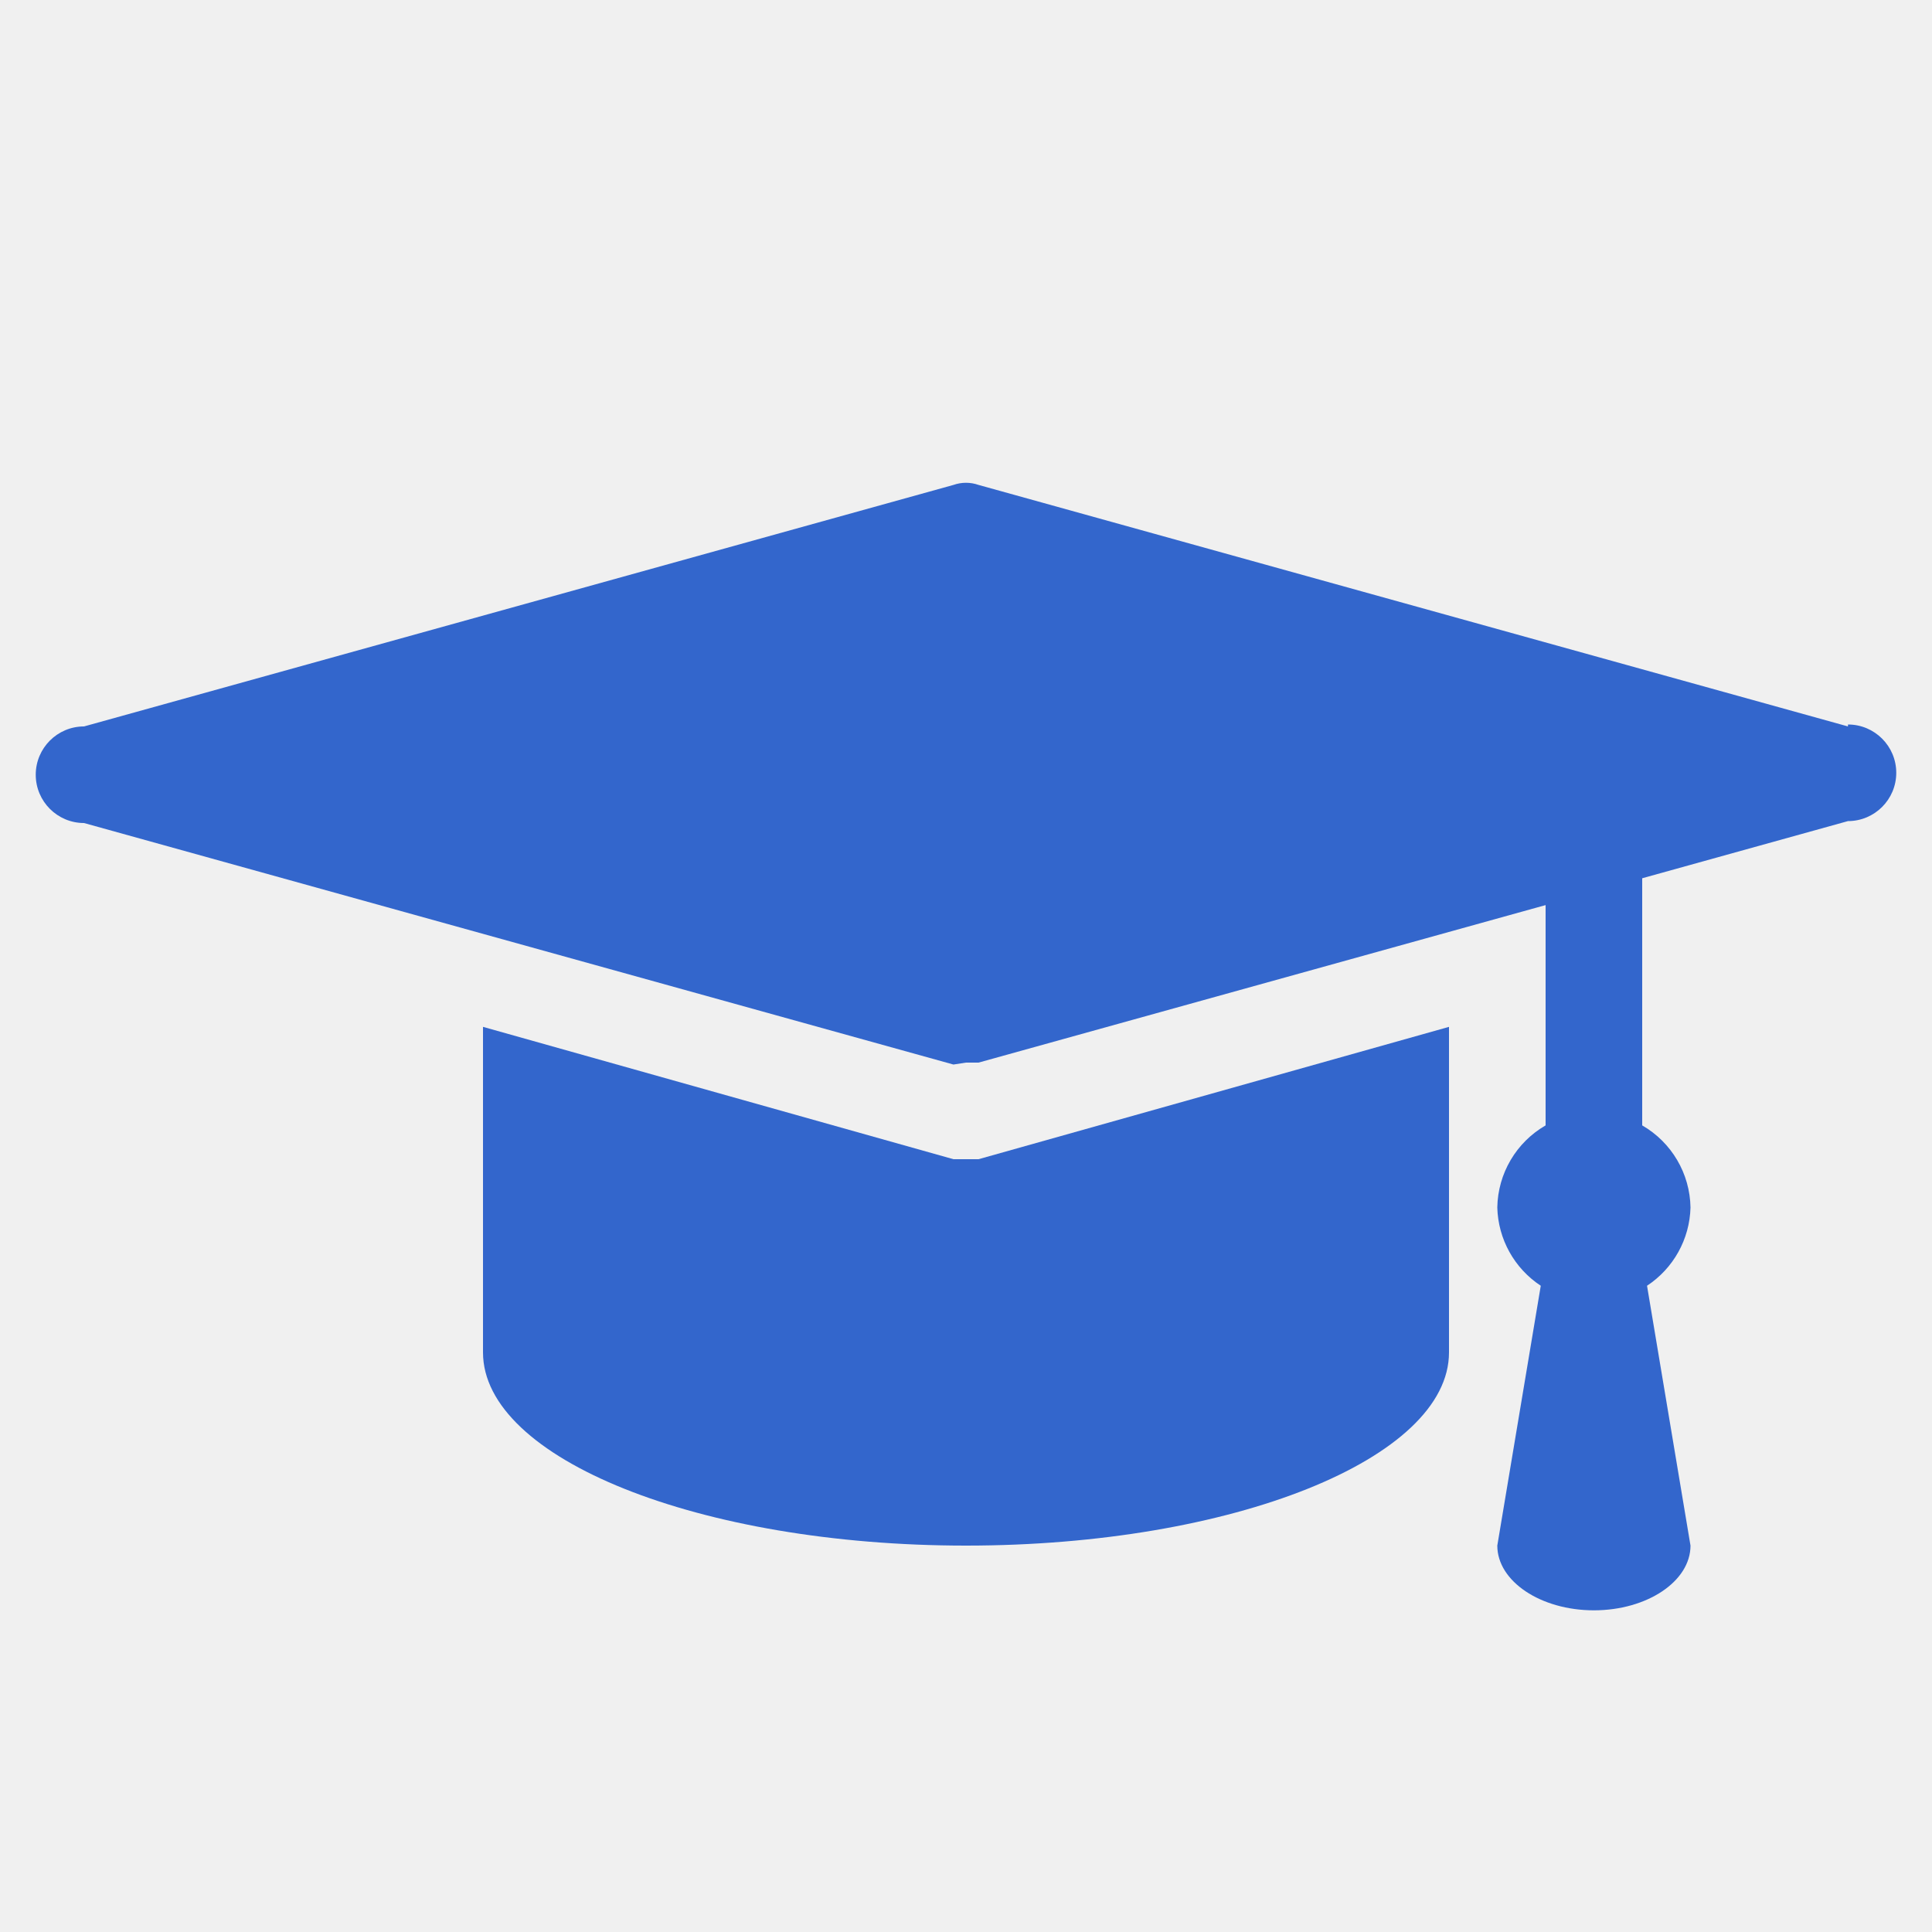
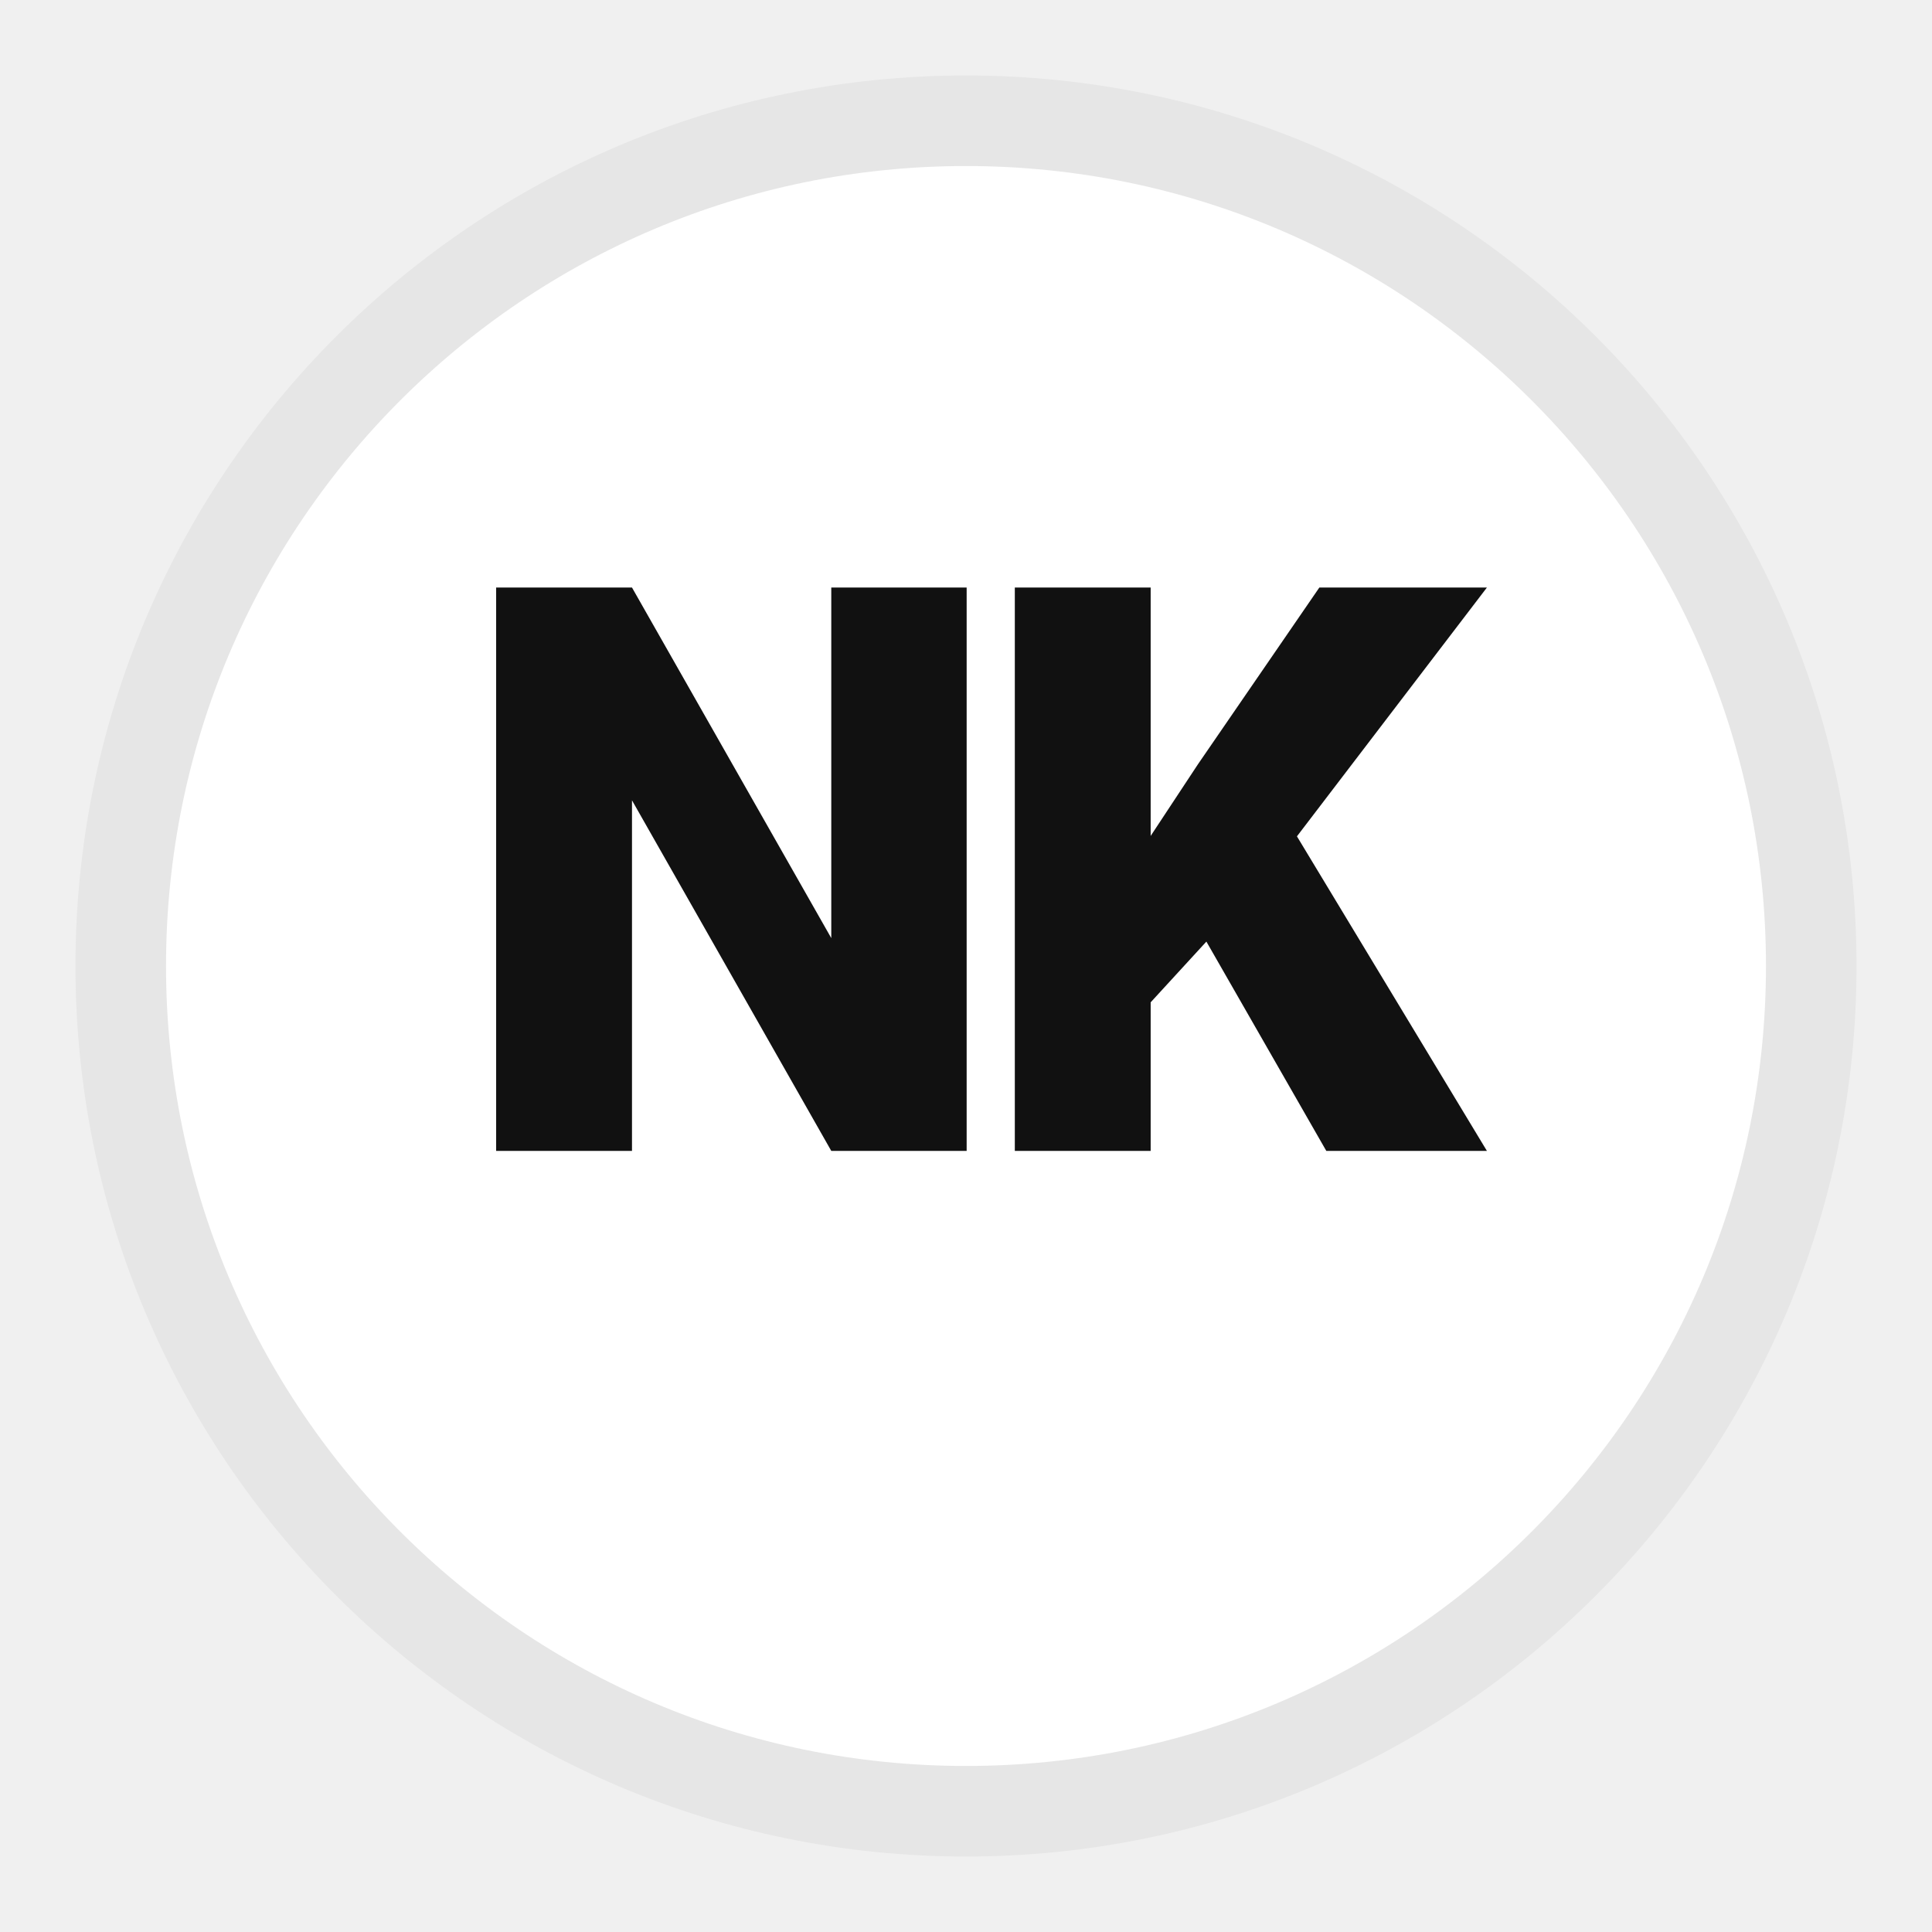
- <svg xmlns="http://www.w3.org/2000/svg" viewBox="2 2 20 20">
-   <path d="M12.13,14,12,14l-.13,0L7,12.63V16c0,1.1,2.24,2,5,2s5-.9,5-2V12.63Z" fill="#36c" />
-   <path d="M21.13,9.52l-9-2.5a.39.39,0,0,0-.26,0l-9,2.5a.5.5,0,0,0,0,1l9,2.5L12,13l.13,0,9-2.5a.5.5,0,0,0,0-1Z" fill="#36c" />
-   <path d="M19.5,14.5a1,1,0,0,0-.5-.85V10H18v3.65a1,1,0,0,0-.5.85,1,1,0,0,0,.45.81L17.5,18c0,.37.45.67,1,.67s1-.3,1-.67l-.45-2.69A1,1,0,0,0,19.5,14.5Z" fill="#36c" />
+ <svg xmlns="http://www.w3.org/2000/svg" width="512" height="512" viewBox="0 0 512 512" role="img" aria-label="NK">
+   <defs>
+     <style>
+ 			.nk-text {
+ 				font-family: -apple-system, BlinkMacSystemFont, "Segoe UI", Roboto, Helvetica, Arial, sans-serif;
+ 				font-weight: 800;
+ 				font-size: 210px;
+ 				letter-spacing: -10px;
+ 				fill: #111111;
+ 			}
+ 		</style>
+   </defs>
+   <circle cx="256" cy="256" r="224" fill="#ffffff" stroke="#e6e6e6" stroke-width="24" />
+   <text x="256" y="305" text-anchor="middle" class="nk-text">NK</text>
</svg>
